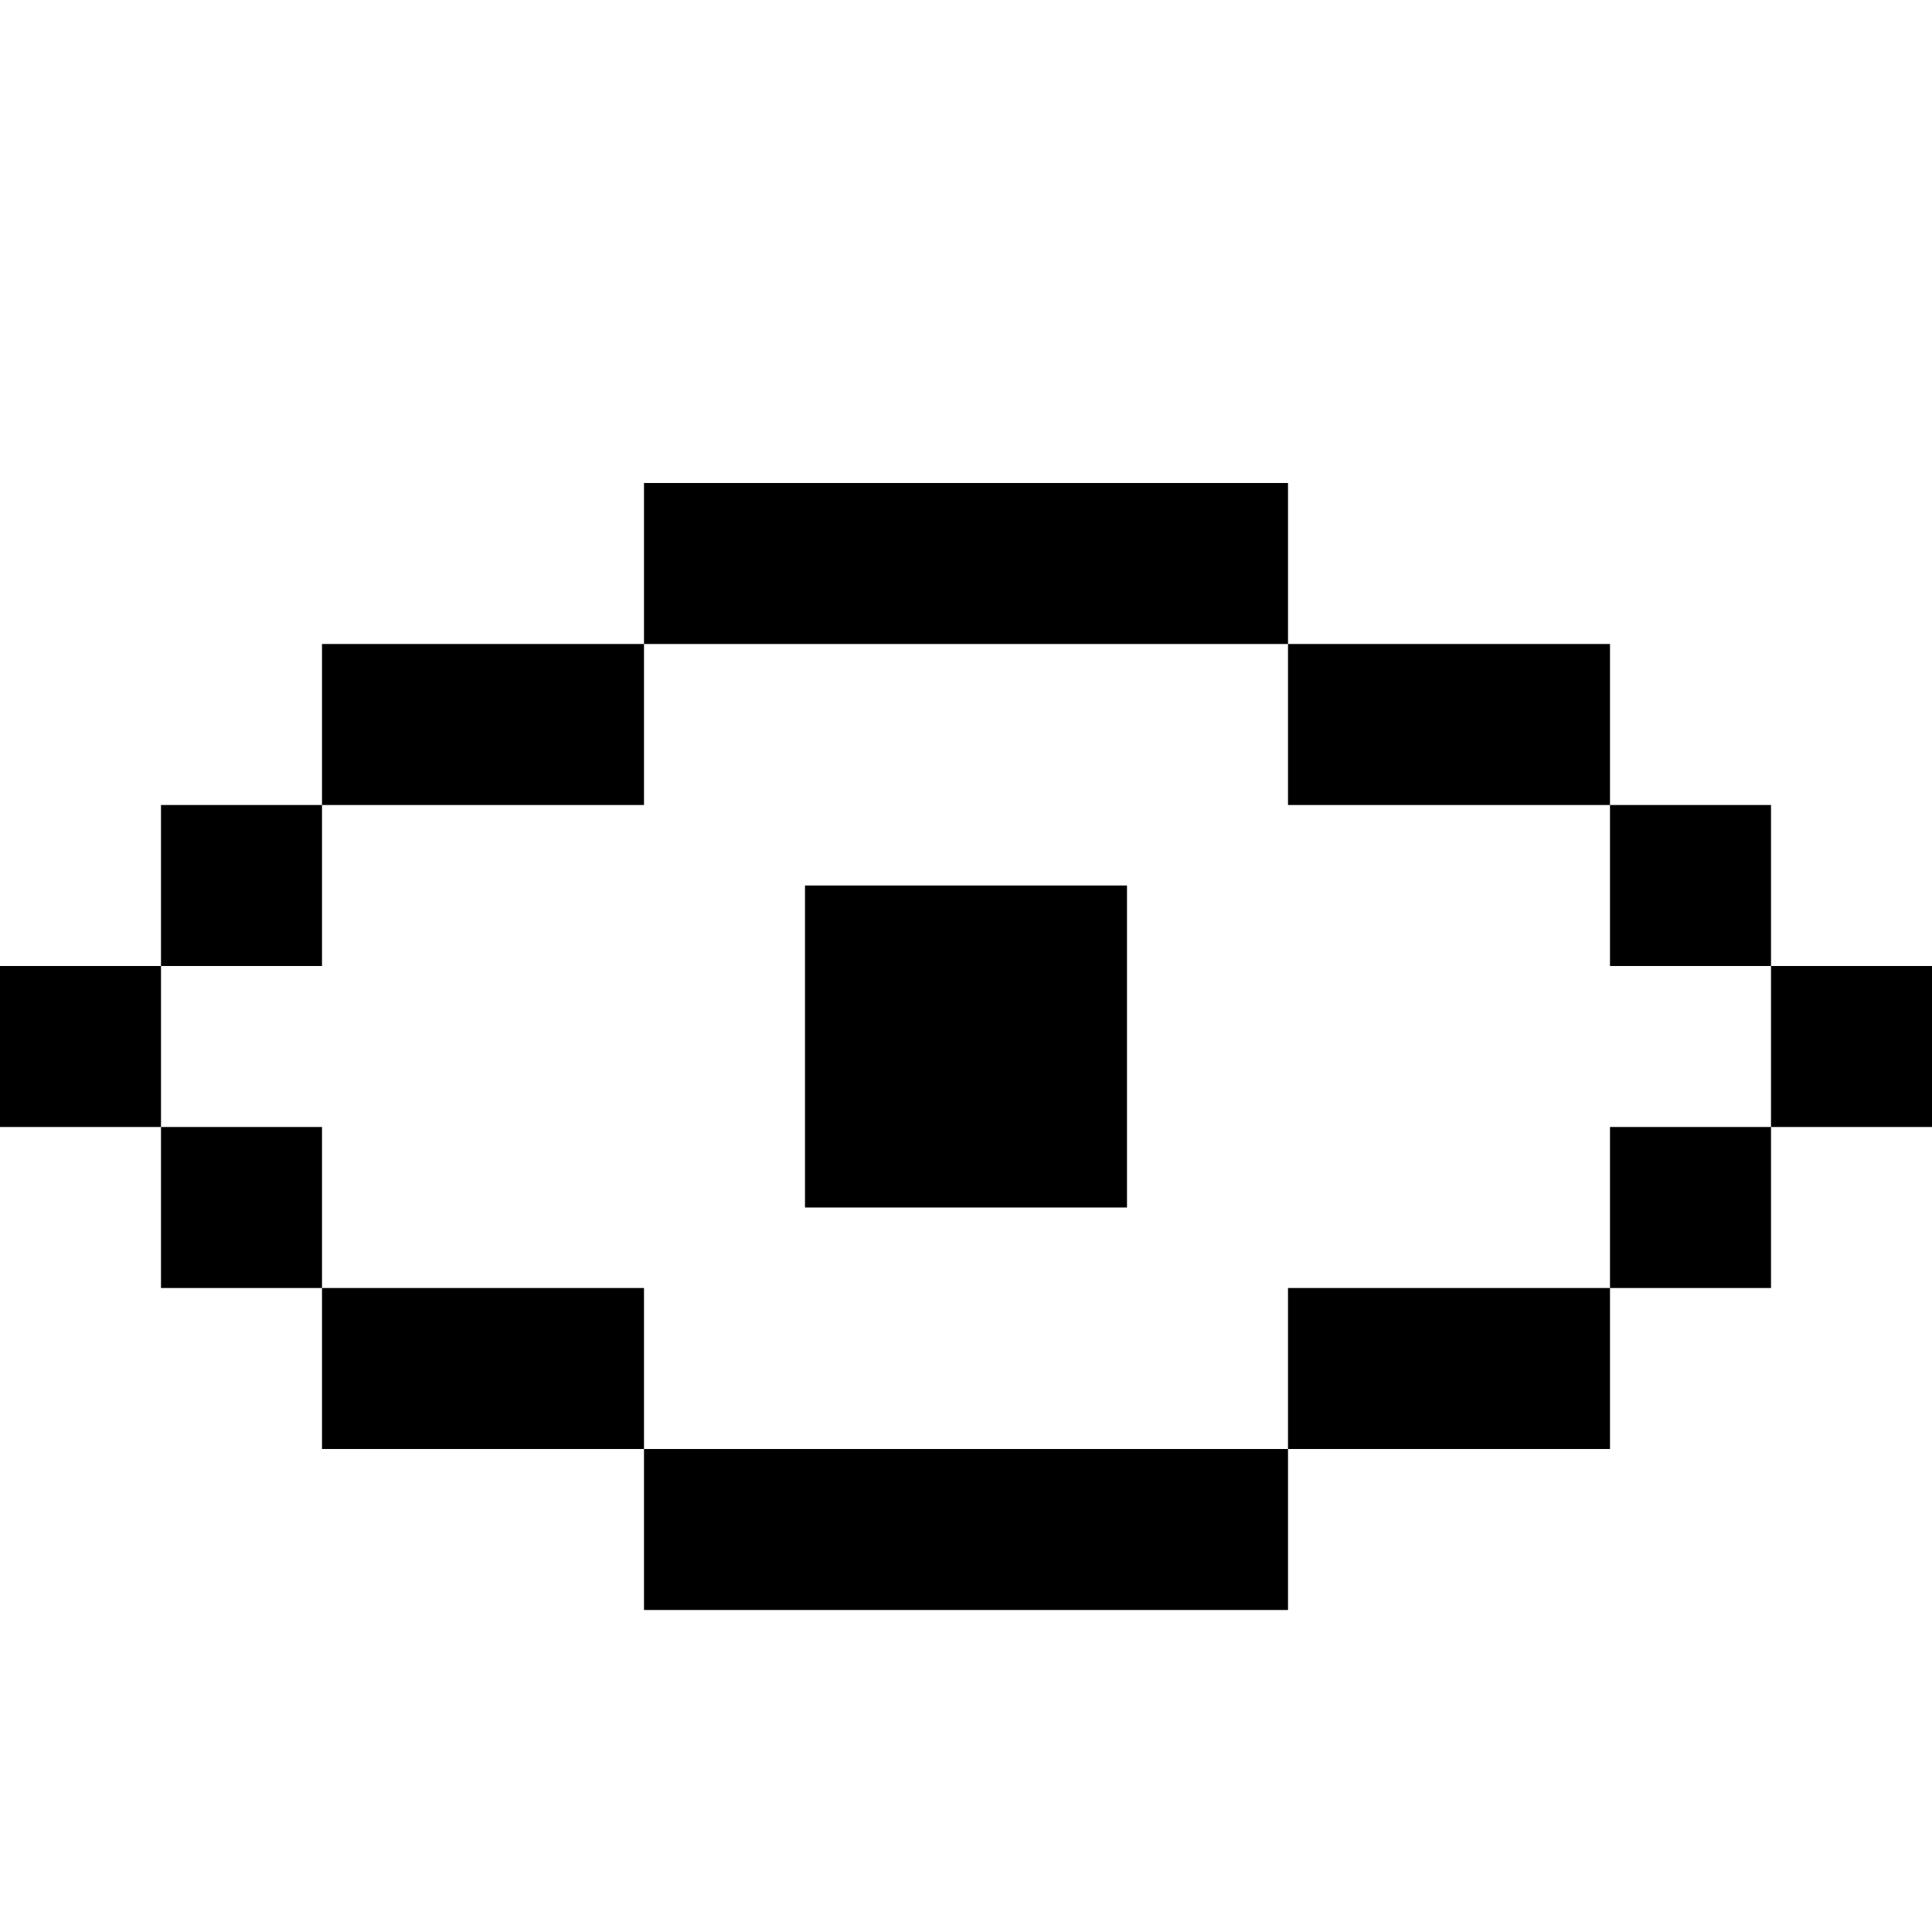
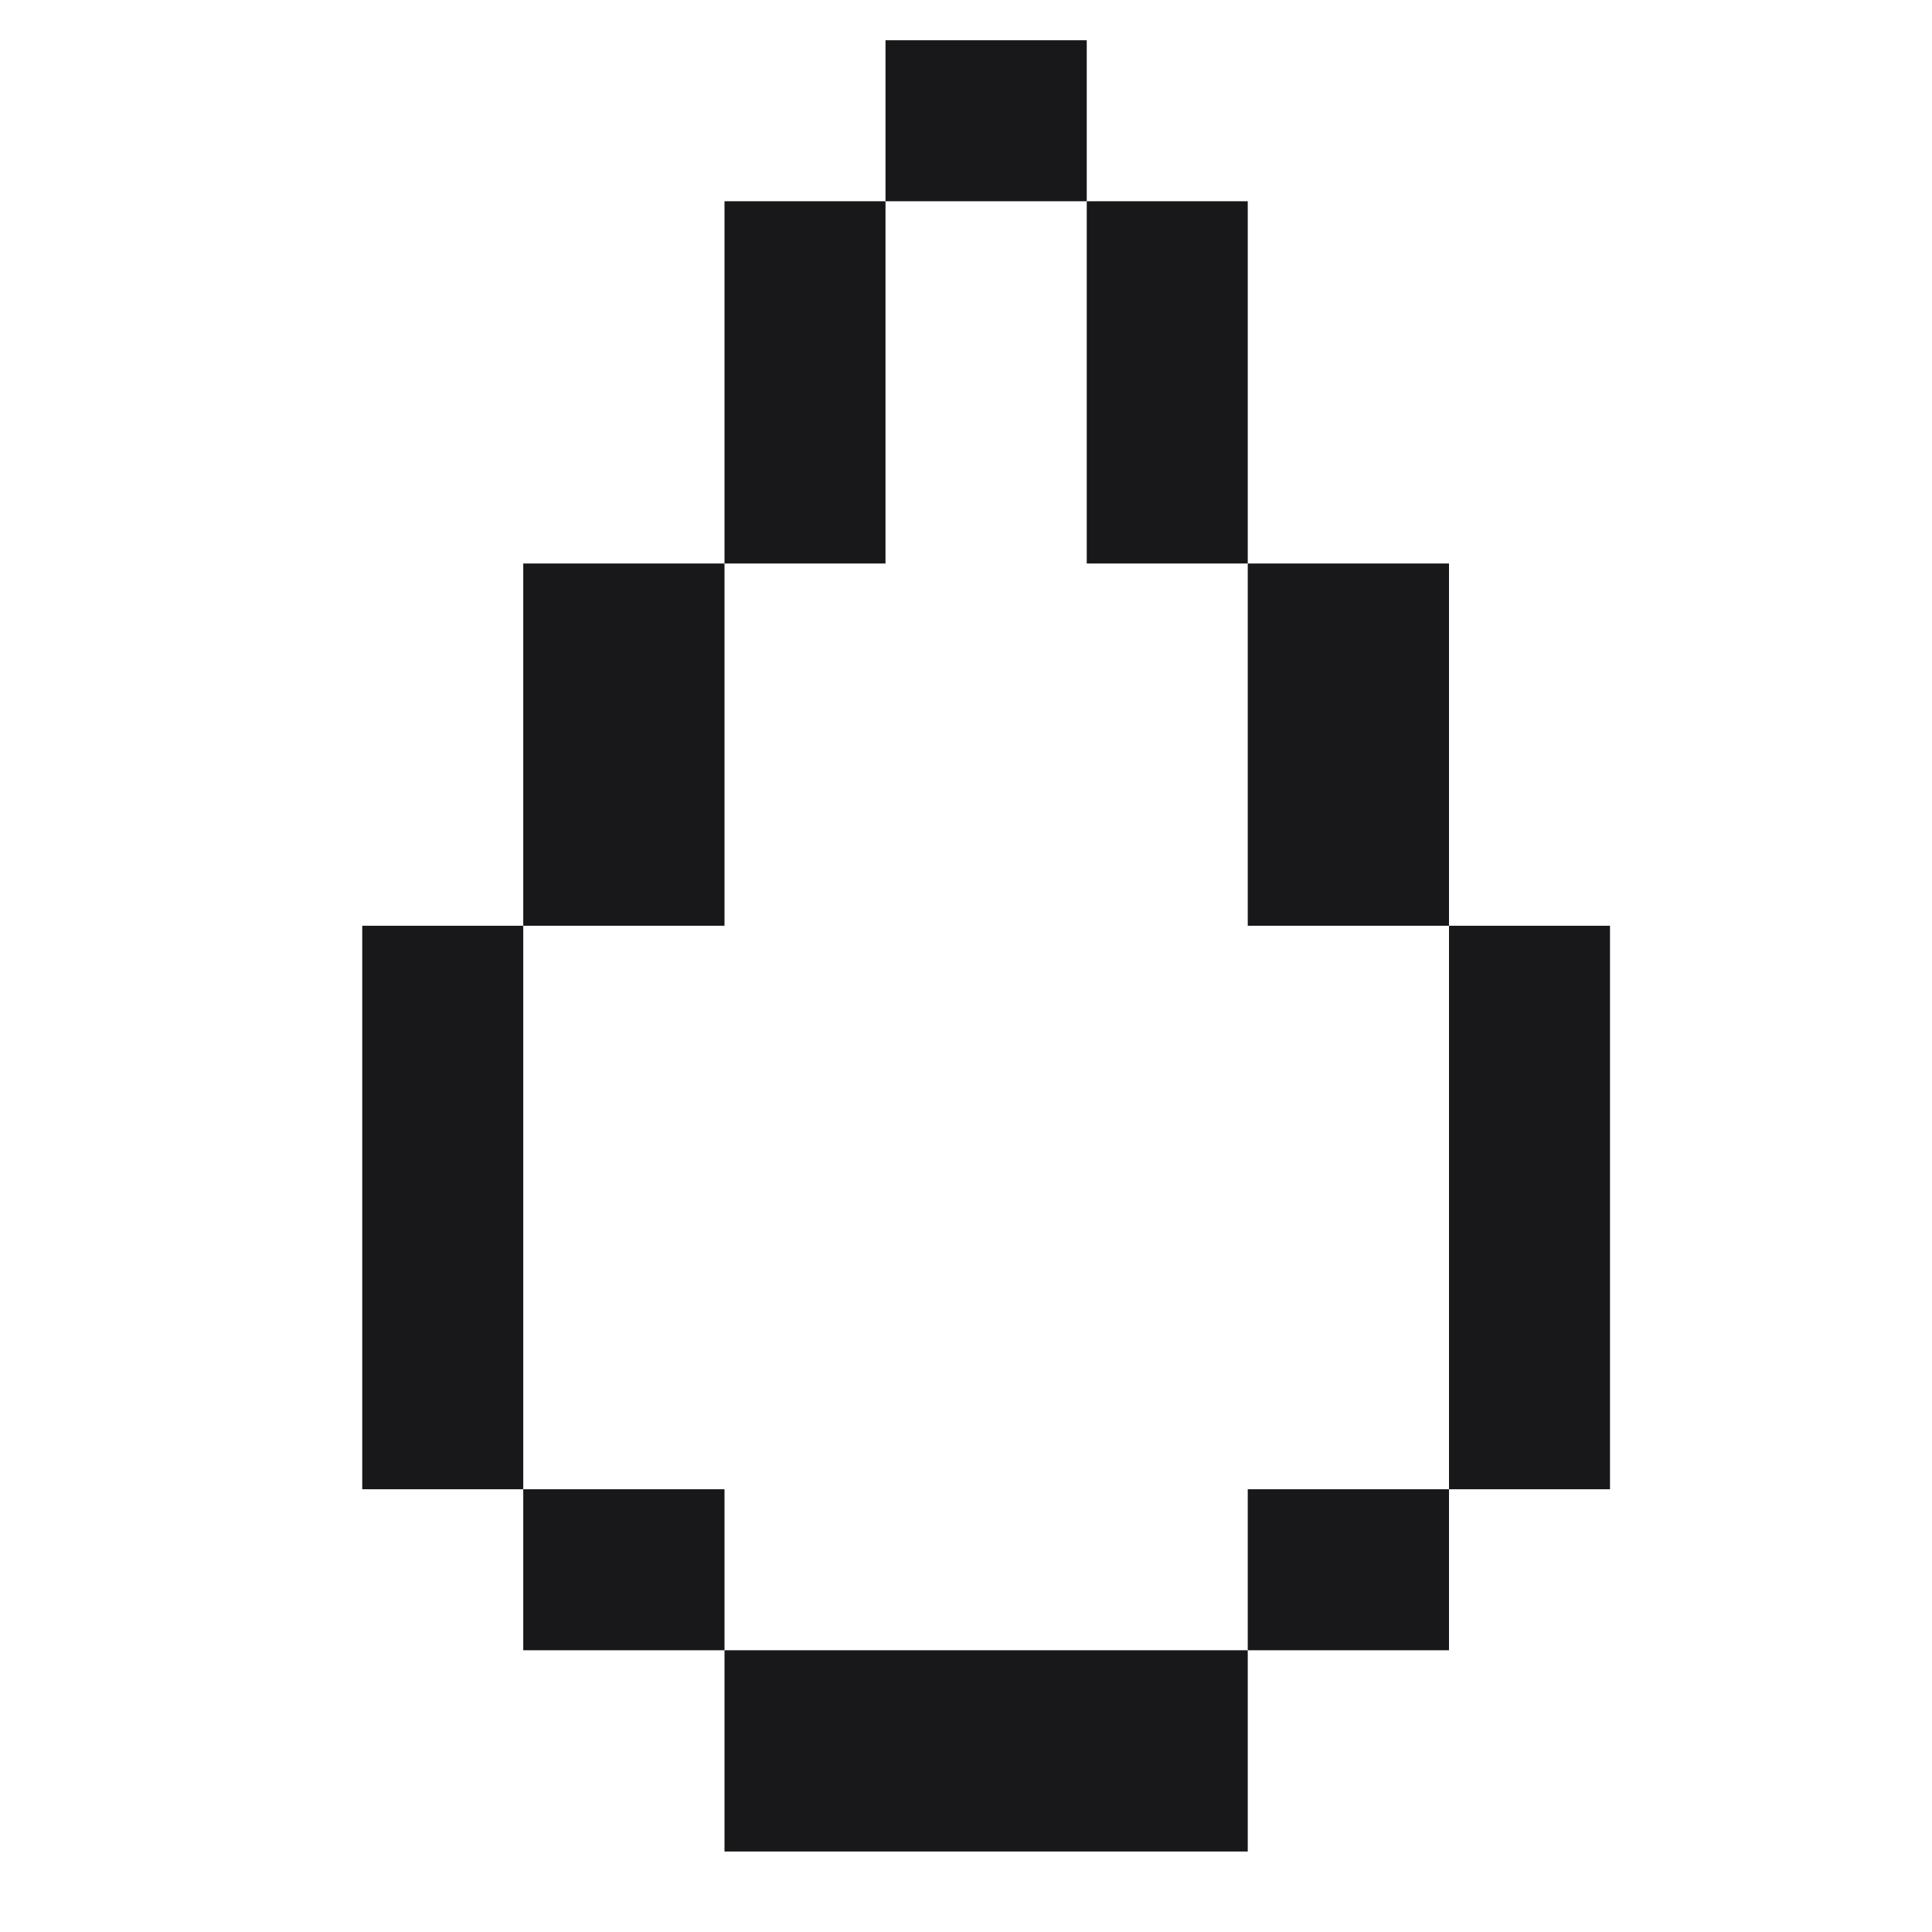
- <svg xmlns="http://www.w3.org/2000/svg" fill="none" viewBox="0 0 24 24">
-   <path d="M8 6h8v2H8V6zm-4 4V8h4v2H4zm-2 2v-2h2v2H2zm0 2v-2H0v2h2zm2 2H2v-2h2v2zm4 2H4v-2h4v2zm8 0v2H8v-2h8zm4-2v2h-4v-2h4zm2-2v2h-2v-2h2zm0-2h2v2h-2v-2zm-2-2h2v2h-2v-2zm0 0V8h-4v2h4zm-10 1h4v4h-4v-4z" fill="currentColor" />
+ <svg xmlns="http://www.w3.org/2000/svg" version="1.2" viewBox="0 0 48 48" width="48" height="48">
+   <style>
+ 		.s0 { fill: #18181a } 
+ 	</style>
+   <g id="Background">
+     <path id="Path 1" class="s0" d="m31 41v5h-13v-5z" />
+     <path id="Path 2" class="s0" d="m31 41v-4h5v4z" />
+     <path id="Path 3" class="s0" d="m18 41h-5v-4h5z" />
+     <path id="Path 4" class="s0" d="m36 37v-14h4v14z" />
+     <path id="Path 5" class="s0" d="m13 37h-4v-14h4z" />
+     <path id="Path 6" class="s0" d="m36 23h-5v-9h5z" />
+     <path id="Path 7" class="s0" d="m13 23v-9h5v9z" />
+     <path id="Path 8" class="s0" d="m31 14h-4v-9h4z" />
+     <path id="Path 10" class="s0" d="m18 14v-9h4v9z" />
+     <path id="Path 11" class="s0" d="m22 5v-4h5v4z" />
+   </g>
</svg>
